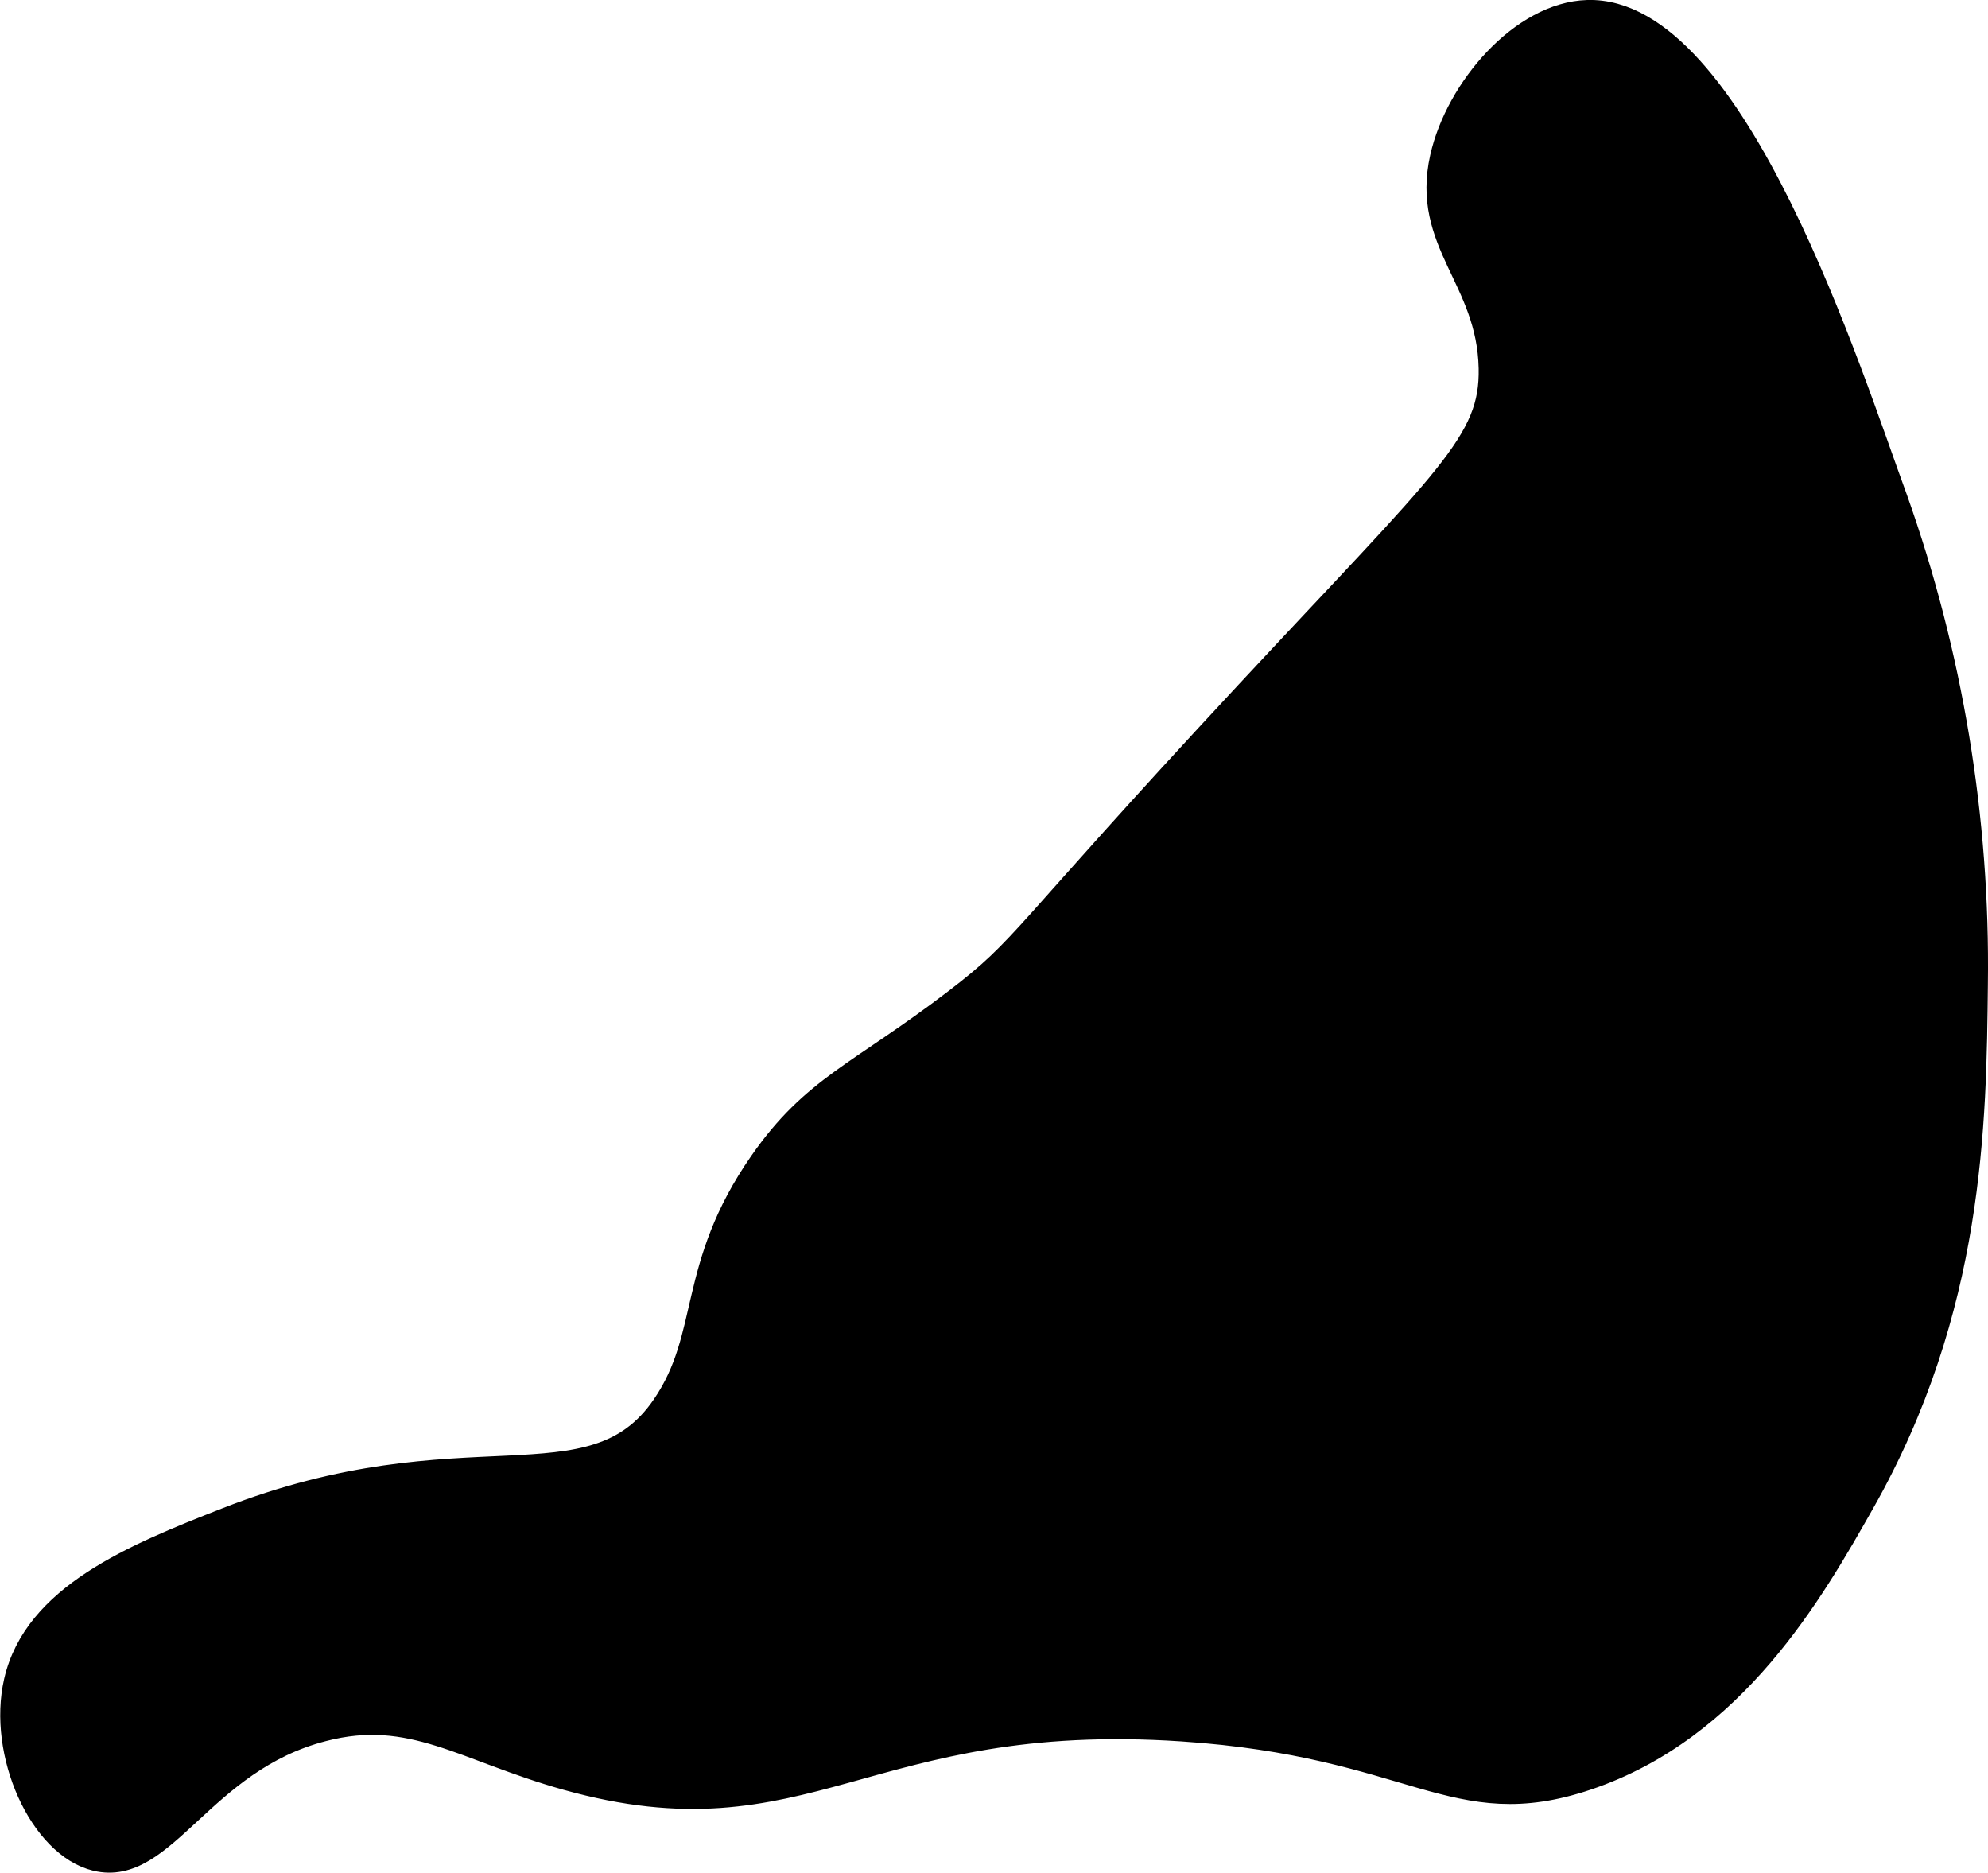
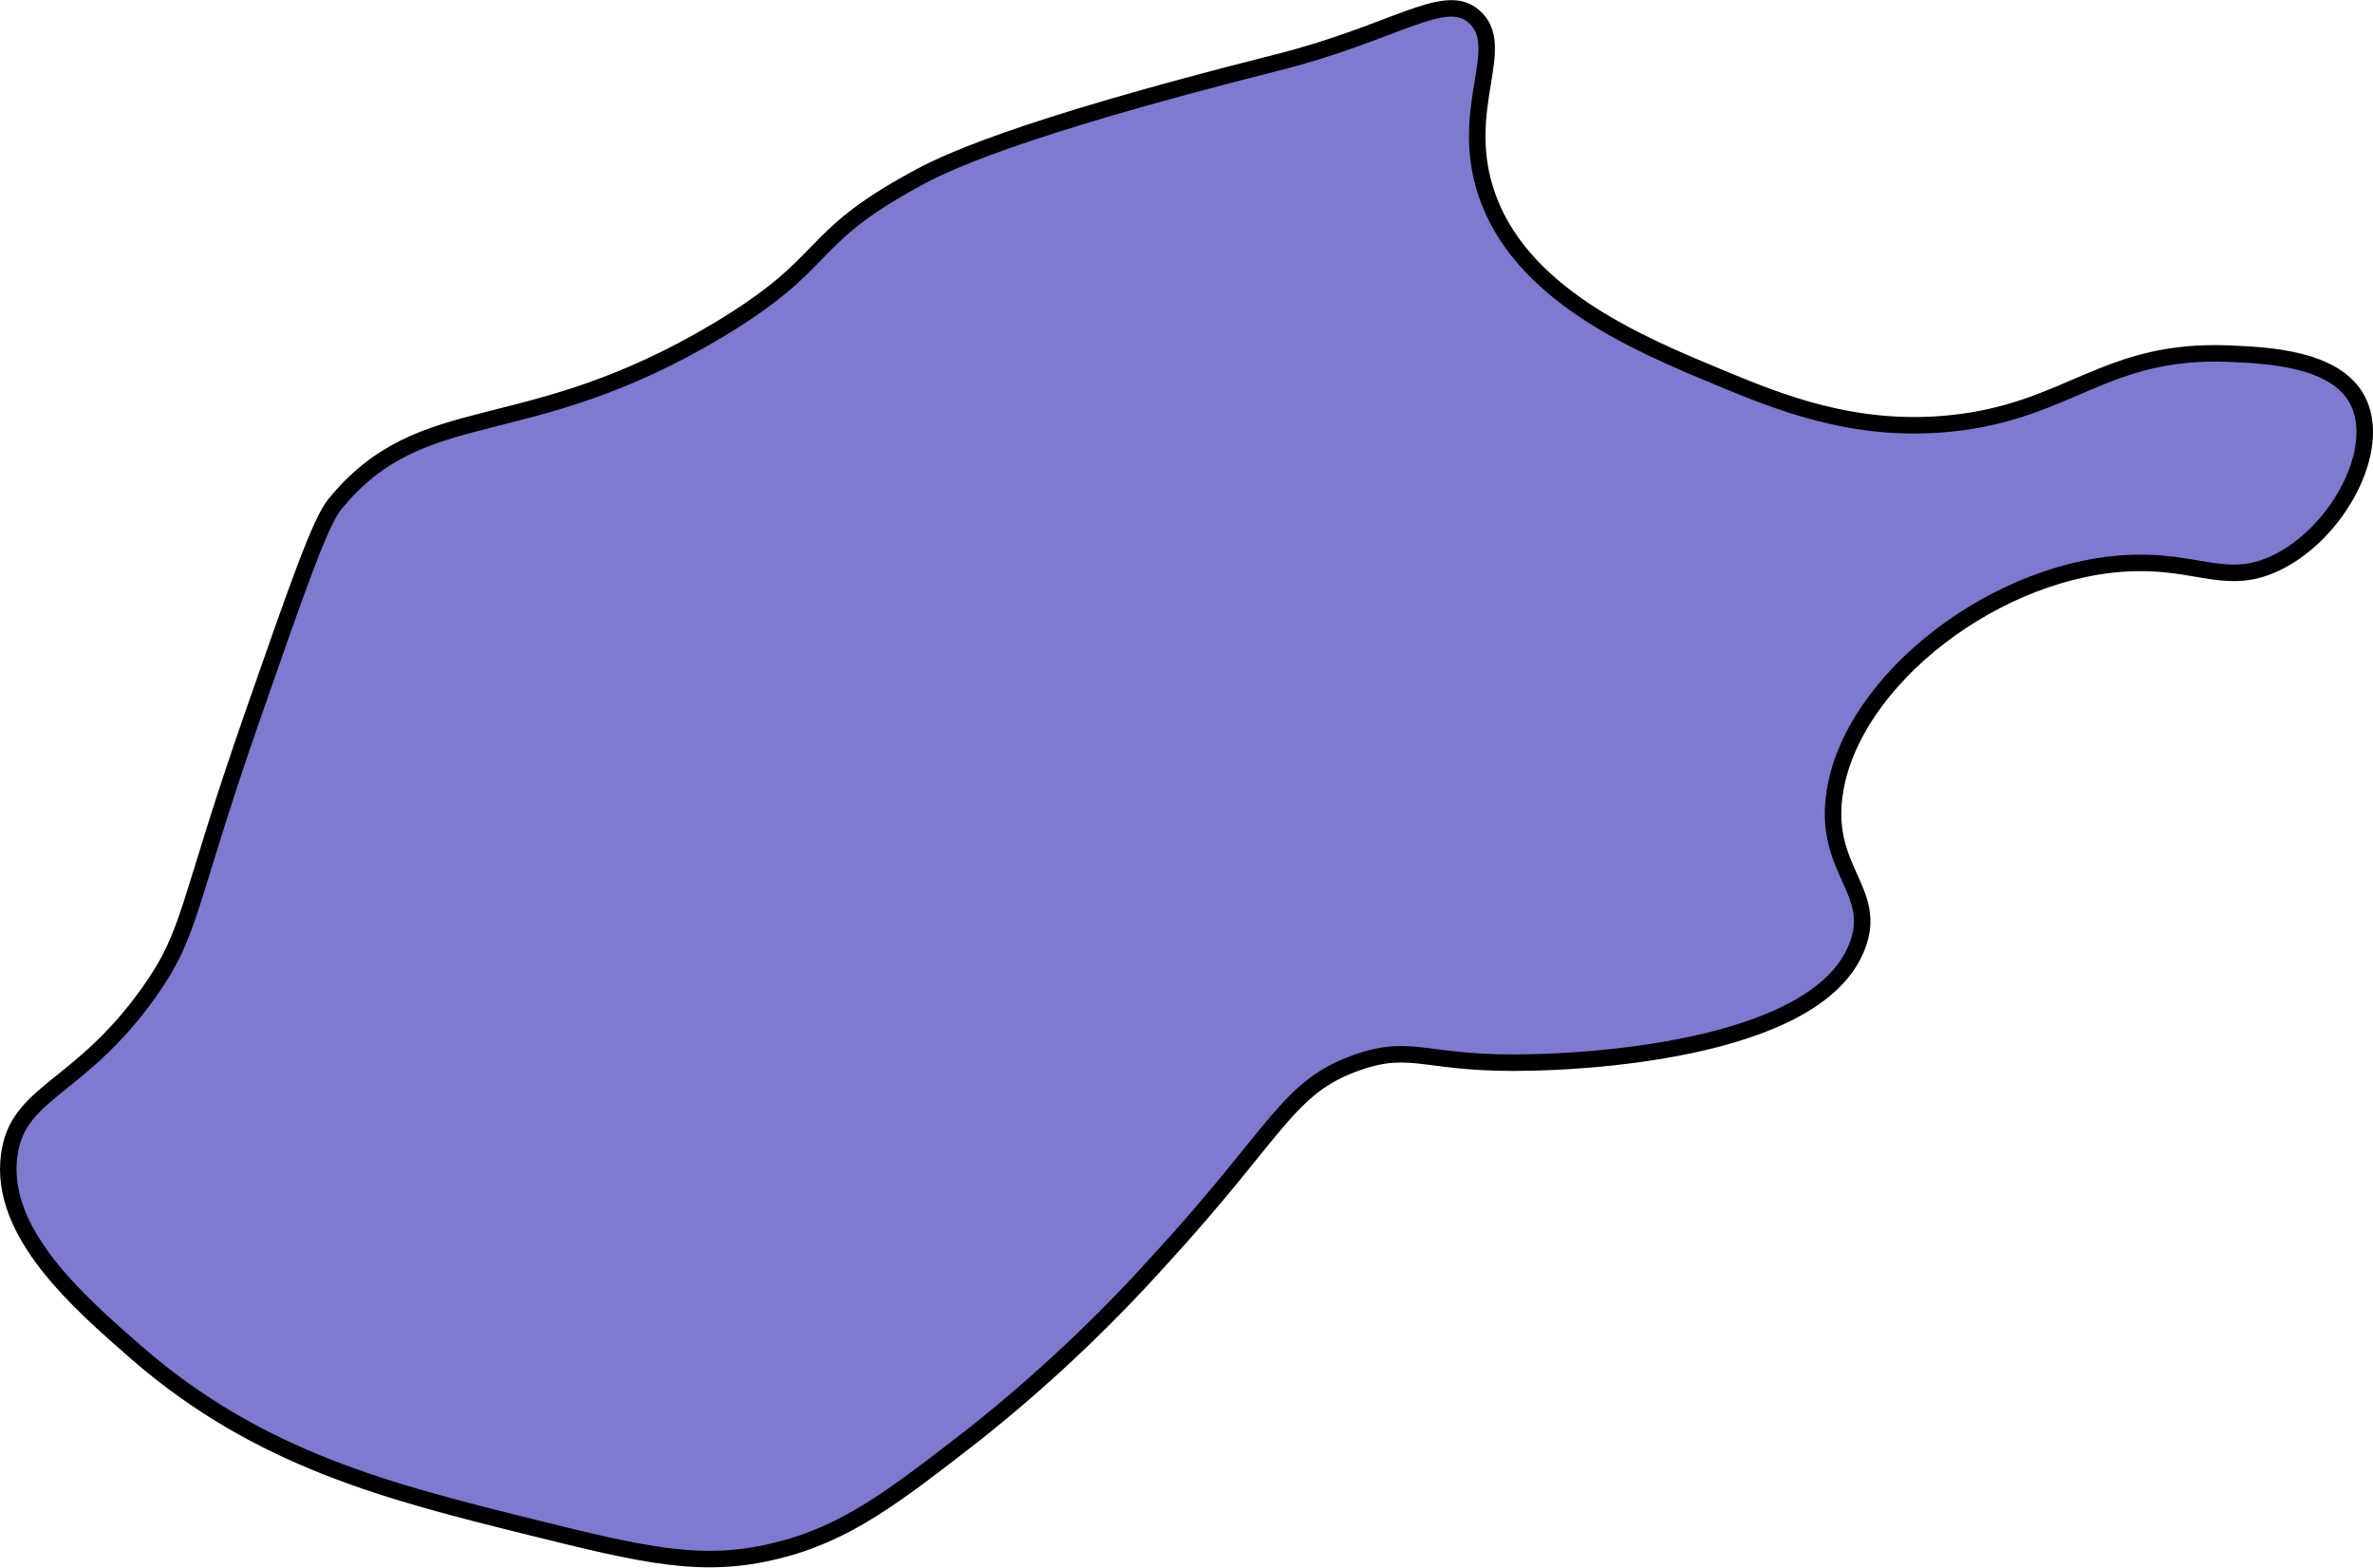
- <svg xmlns="http://www.w3.org/2000/svg" fill="#ffc446;" stroke="black" viewBox="0 0 172.75 162.7">
+ <svg xmlns="http://www.w3.org/2000/svg" fill="#7e7acf" stroke="black" viewBox="0 0 287.49 189.89">
  <defs>
    <style>.cls-1{stroke-miterlimit:10;stroke-width:2px;}</style>
  </defs>
  <g id="Layer_2" data-name="Layer 2">
    <g id="Layer_2-2" data-name="Layer 2">
-       <path class="cls-1" d="M28.08,150.3c7.67-2,12.21,1.73,21.13,4.23,20.93,5.86,26-6.07,53.52-4.23,20.17,1.35,23.56,8.16,35.21,4.23,12.82-4.33,19.57-16.23,23.94-23.94,9.56-16.84,9.73-33,9.86-45.07a121,121,0,0,0-7-42.25C160.84,32.67,150.78.61,137.94,1c-5.69.17-11.33,6.67-12.68,12.68-1.67,7.45,4.07,10.52,4.23,18.31.13,6.41-3.64,9.38-21.13,28.17C88.12,81.91,89.29,82.11,83,86.92c-8.35,6.39-12.33,7.5-16.9,14.08-6.33,9.11-4.26,15-8.45,21.13-6.29,9.23-17.31,1.73-38,9.86-8.06,3.16-16.6,6.65-18.31,14.08-1.44,6.25,2.18,14.33,7,15.49C14.3,163,17.55,153,28.08,150.3Z" />
+       <path class="cls-1" d="M1.11,140c1-7.82,8.46-7.87,16.9-19.72,5.3-7.43,4.49-10.38,12.68-33.8C36.09,71,38.8,63.26,40.54,61.12,51.26,47.95,63.39,54.13,87,40c14-8.4,10.25-10.88,23.94-18.31C114,20,122.33,15.74,154.63,7.6,169,4,175-1.16,178.57,2c4.19,3.63-1.85,10.92,1.41,21.13,4,12.49,18.43,18.49,28.17,22.54,7.21,3,16.44,6.83,28.17,5.63,14.42-1.47,18.71-9.11,33.8-8.45,4.64.2,12.83.56,15.49,5.63,3.1,5.91-2.4,16.14-9.86,19.72-5.77,2.77-9.19-.12-16.9,0-16.57.26-34.76,14.13-36.62,28.17C221,105.45,227.58,108,225,114.64c-5,13.15-35.37,14-39.44,14.08-12.9.35-14.25-2.39-21.13,0-8.52,3-9.51,8.24-23.94,23.94A184.6,184.6,0,0,1,118,173.8c-9.73,7.54-15.42,12-23.94,14.08-8.91,2.22-15.92.57-29.58-2.82-17.22-4.27-33-8.2-47.89-21.13C9.48,157.73-.12,149.37,1.11,140Z" />
    </g>
  </g>
</svg>
